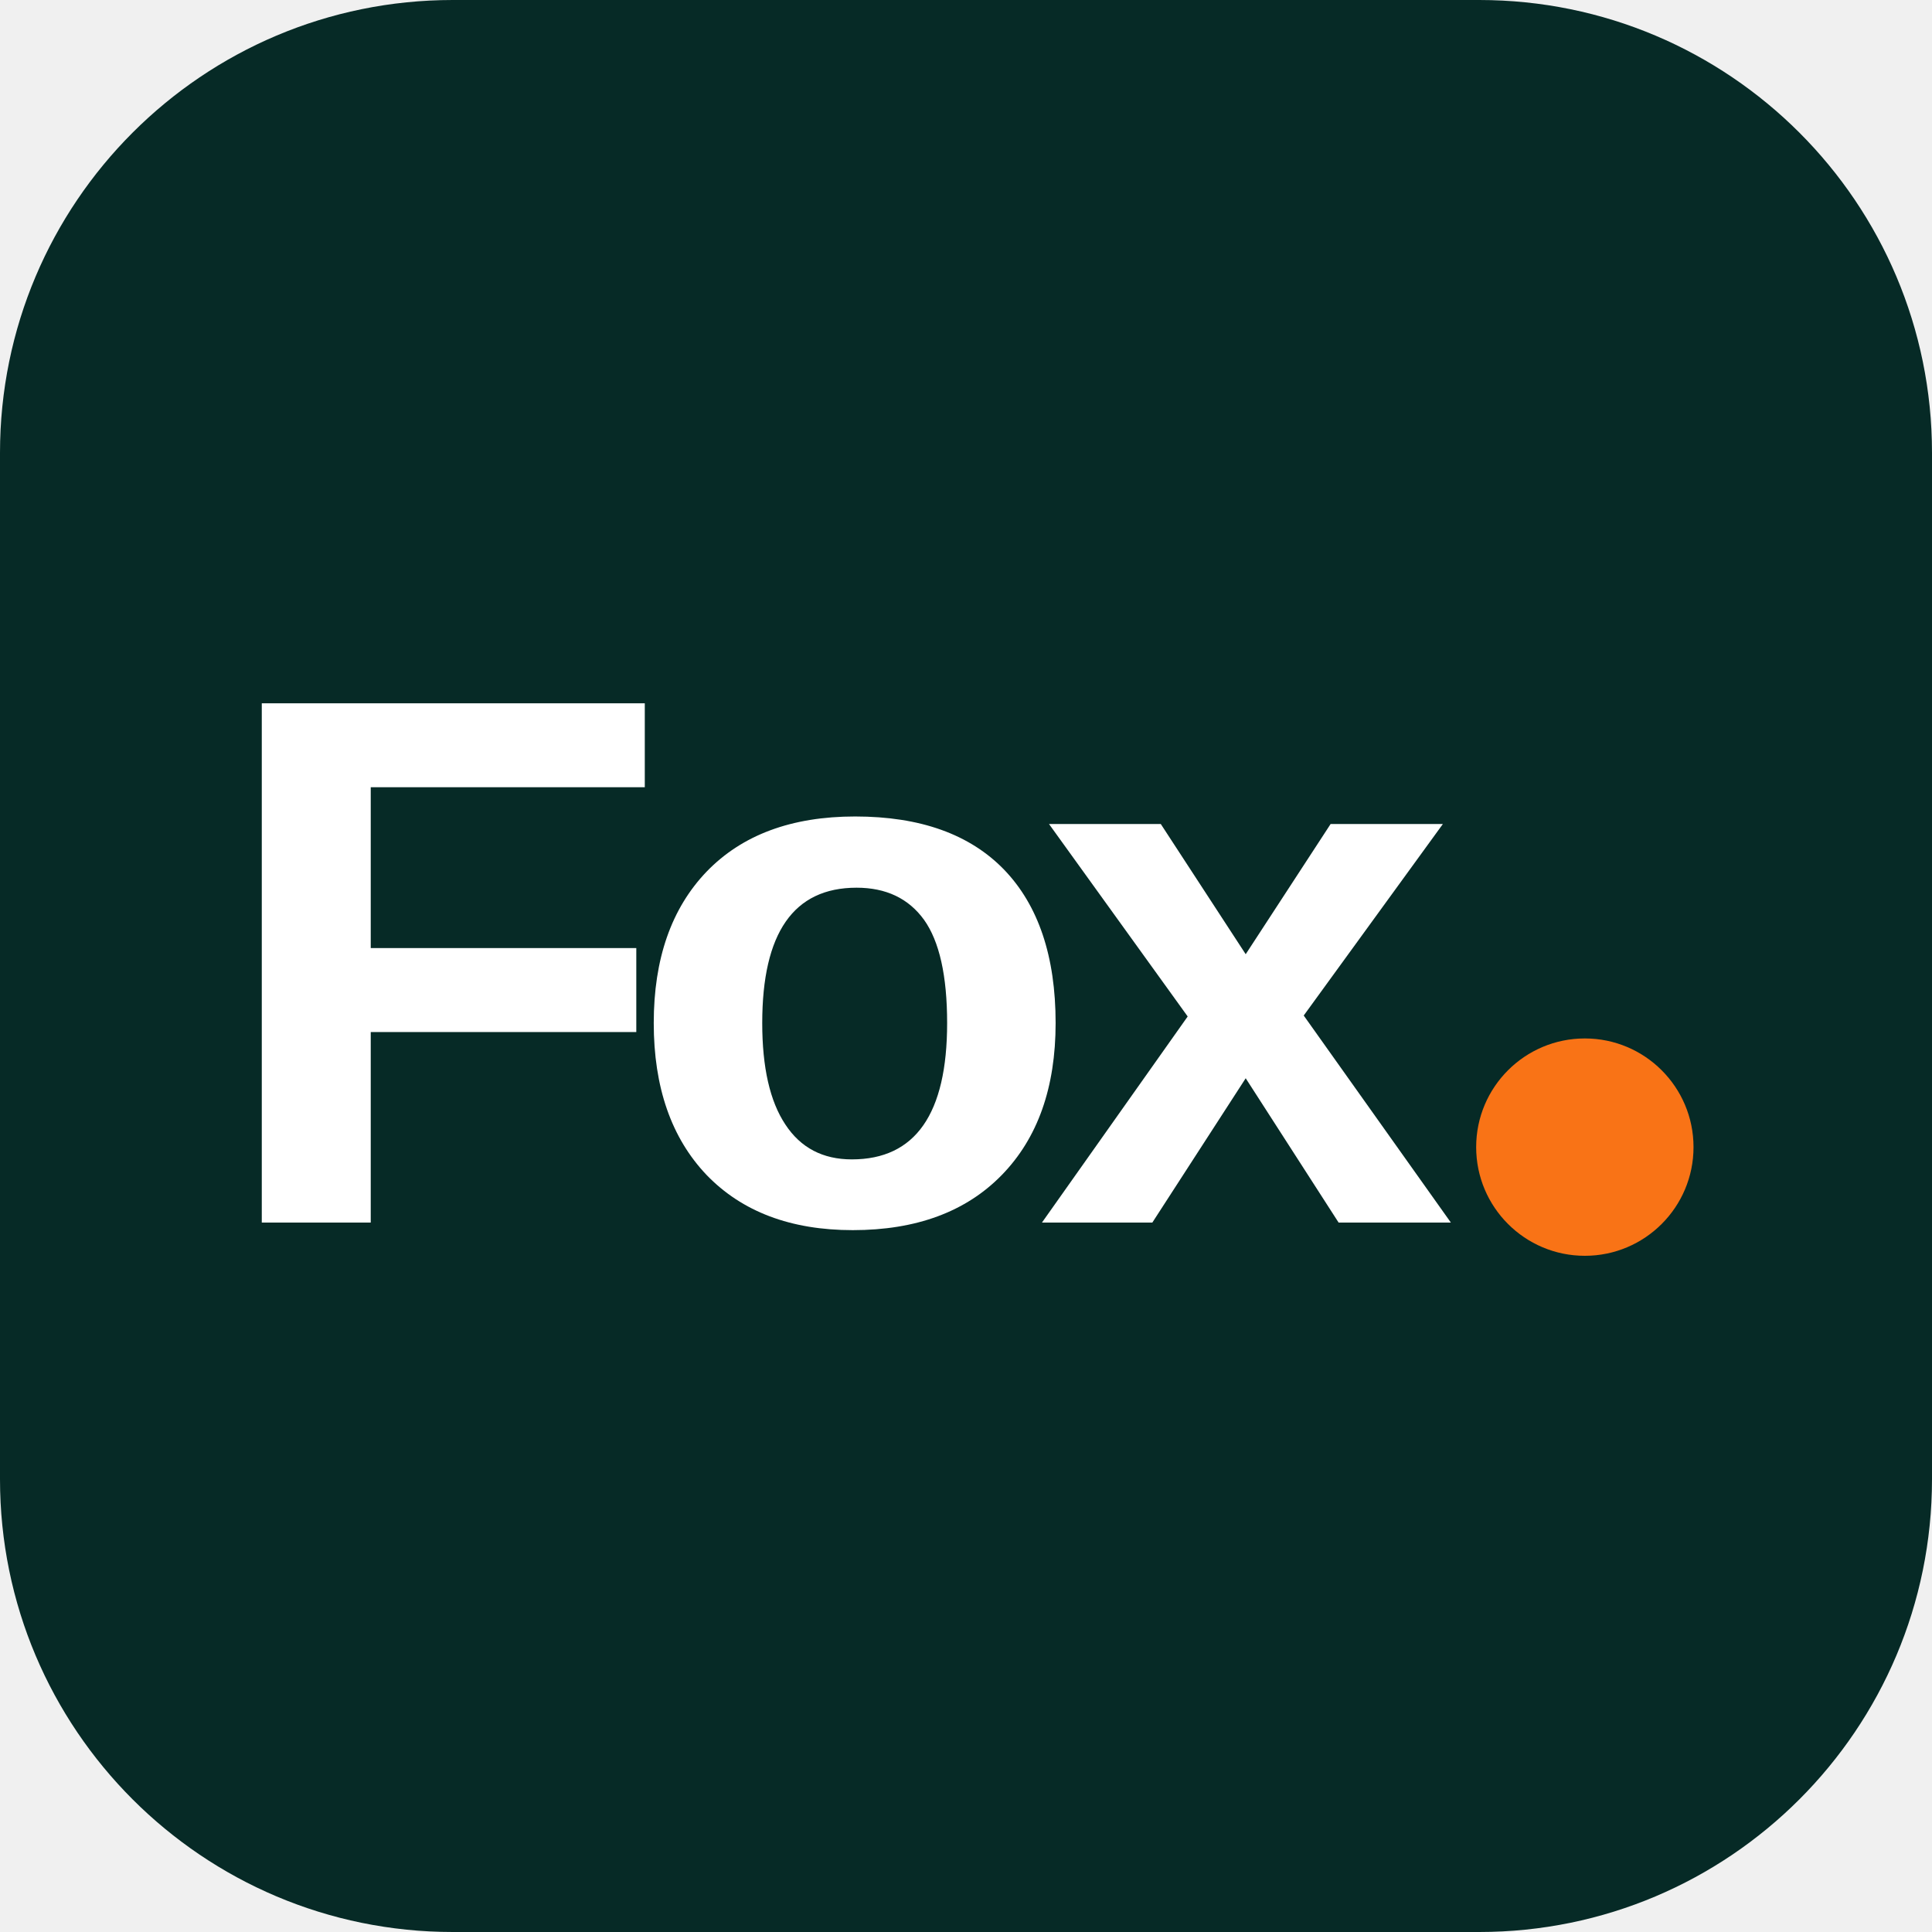
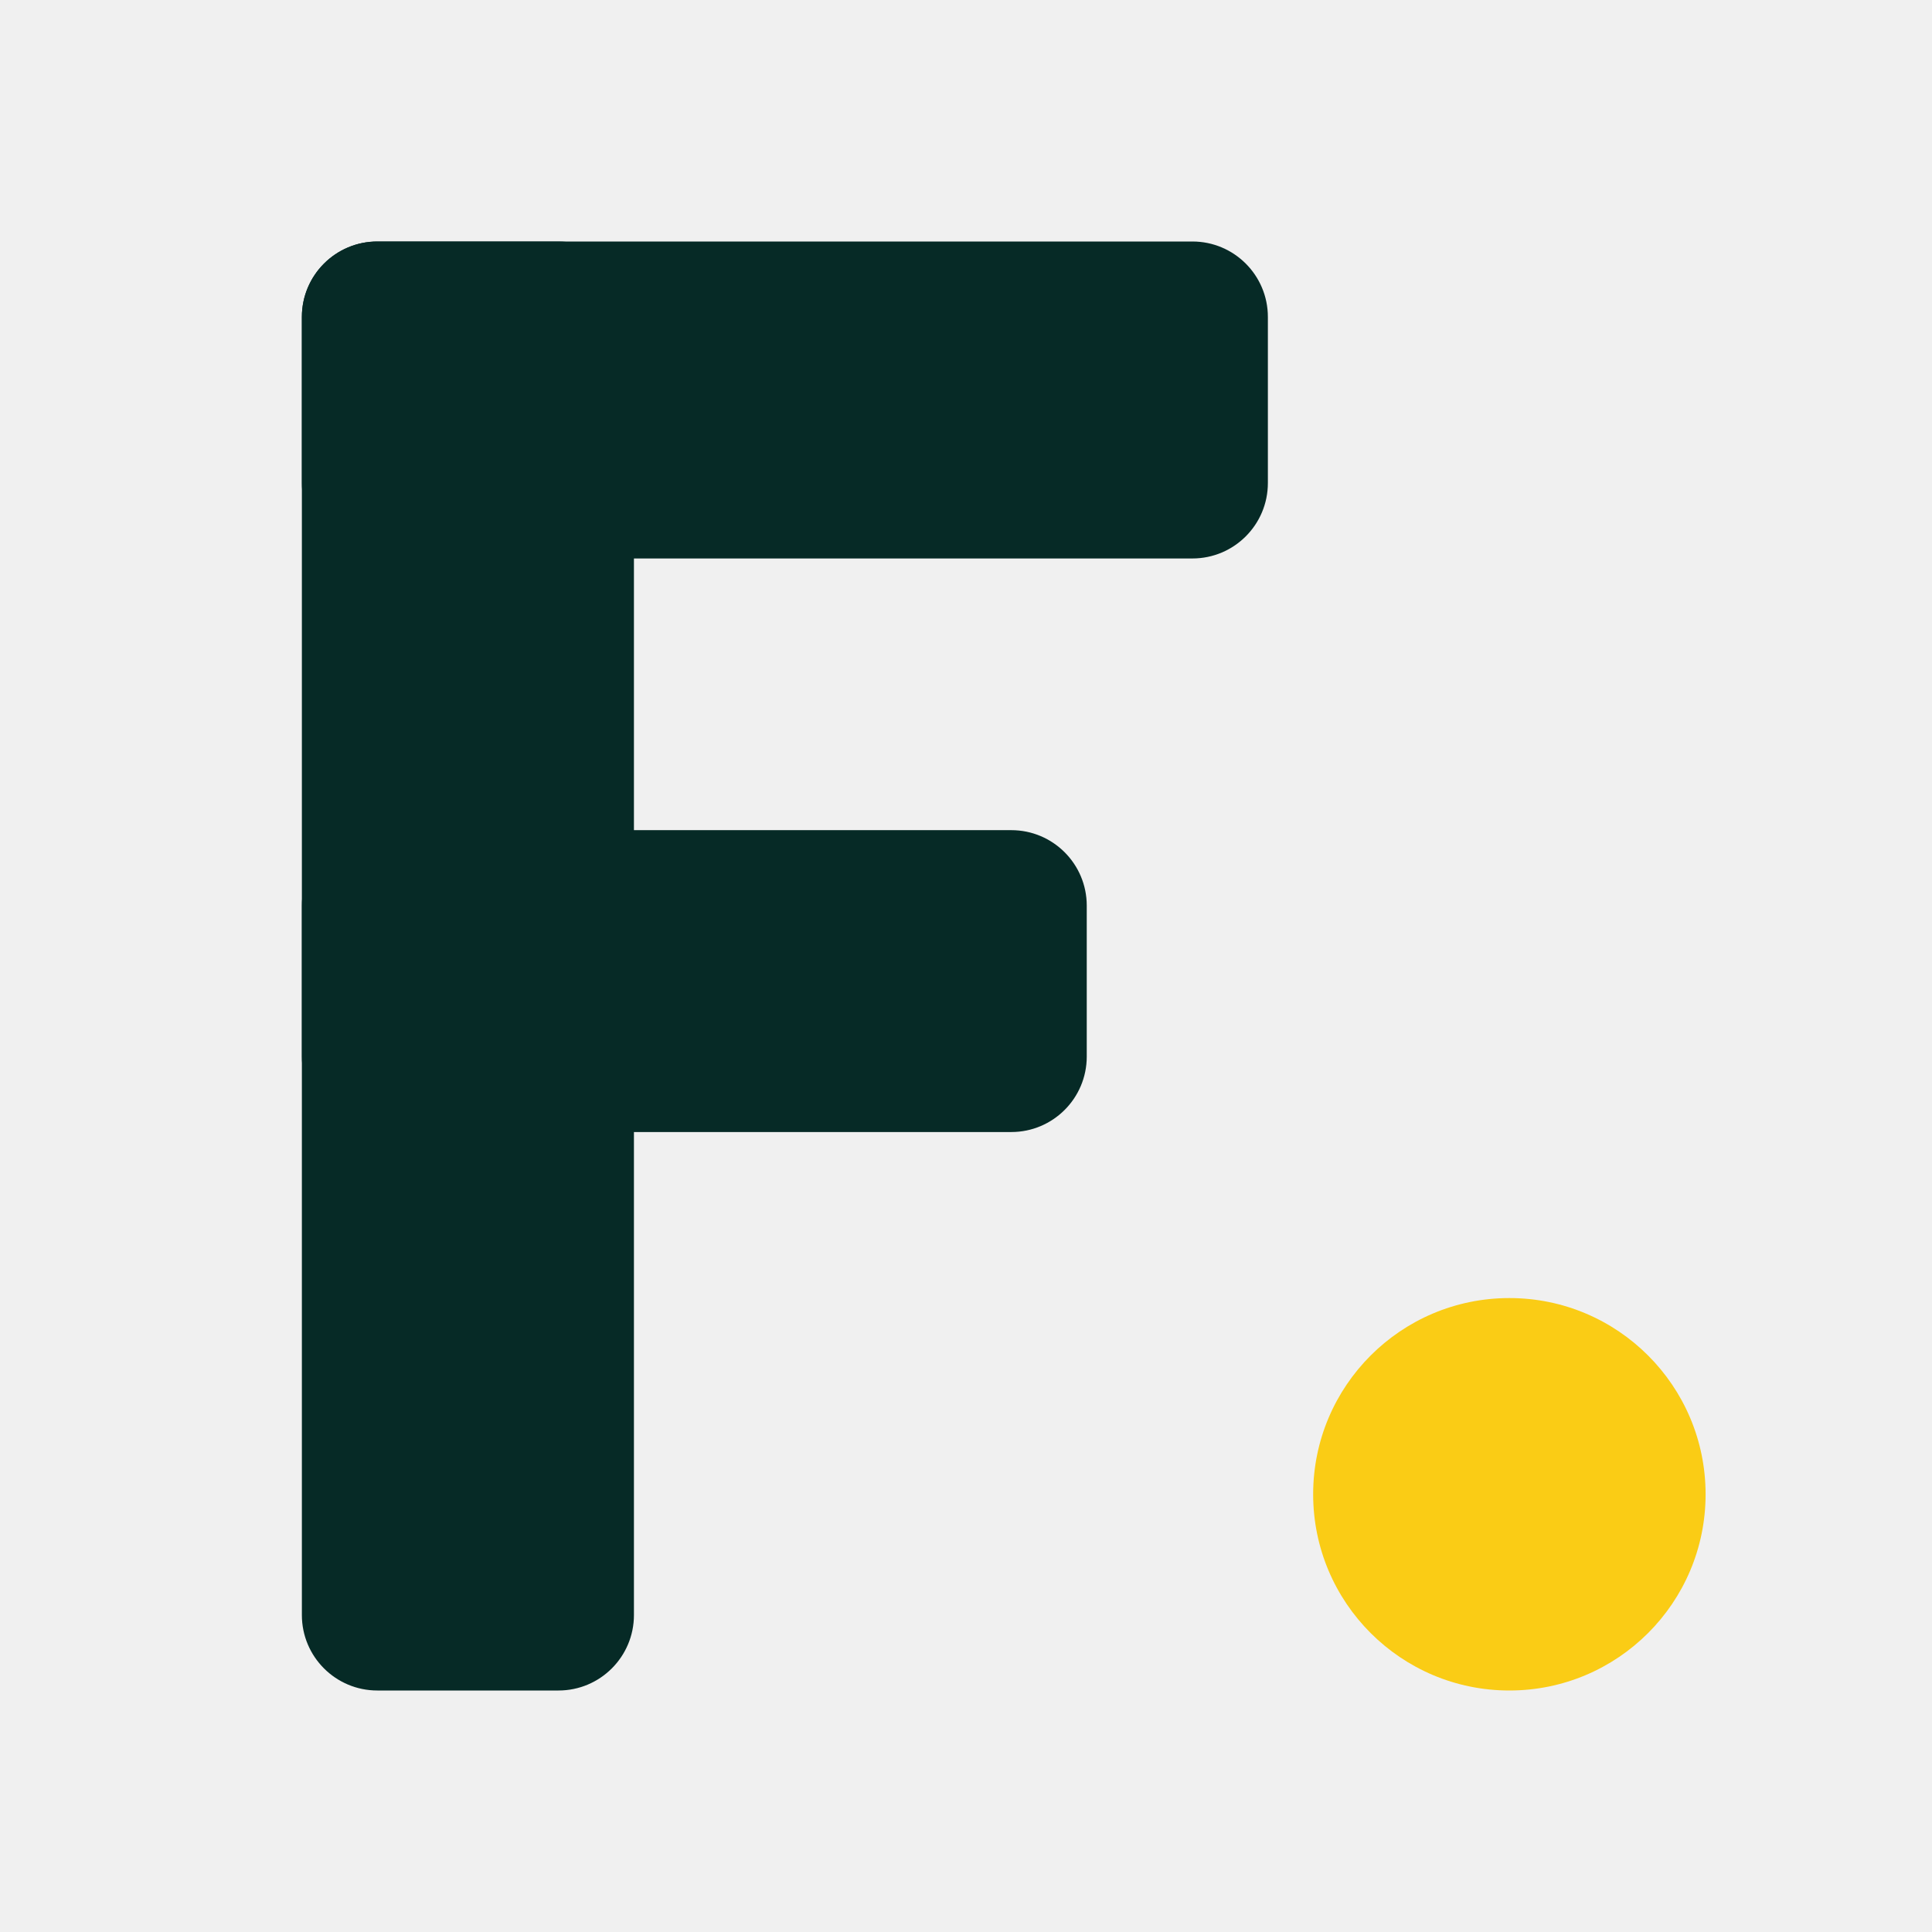
- <svg xmlns="http://www.w3.org/2000/svg" viewBox="0 0 64 64" width="128" height="128" role="img" aria-label="Fox.">
-   <rect width="64" height="64" rx="15" fill="#062A26" />
-   <text x="7" y="40.5" font-family="'Be Vietnam Pro','Segoe UI',Arial,Helvetica,sans-serif" font-size="25" font-weight="800" letter-spacing="-1.6" fill="#FFFFFF">Fox</text>
-   <circle cx="52.5" cy="38" r="3.6" fill="#F97316" />
+ <svg xmlns="http://www.w3.org/2000/svg" viewBox="0 0 64 64" width="128" height="128" role="img" aria-label="F.">
+   <style>.f{fill:#062A26}@media (prefers-color-scheme:dark){.f{fill:#FFFFFF}}</style>
+   <g class="f">
+     <rect x="10" y="8" width="11" height="48" rx="2.5" />
+     <rect x="10" y="8" width="32" height="10.5" rx="2.5" />
+     <rect x="10" y="27.5" width="26" height="10" rx="2.5" />
+   </g>
+   <circle cx="50" cy="49.5" r="6.5" fill="#FACC15" />
</svg>
